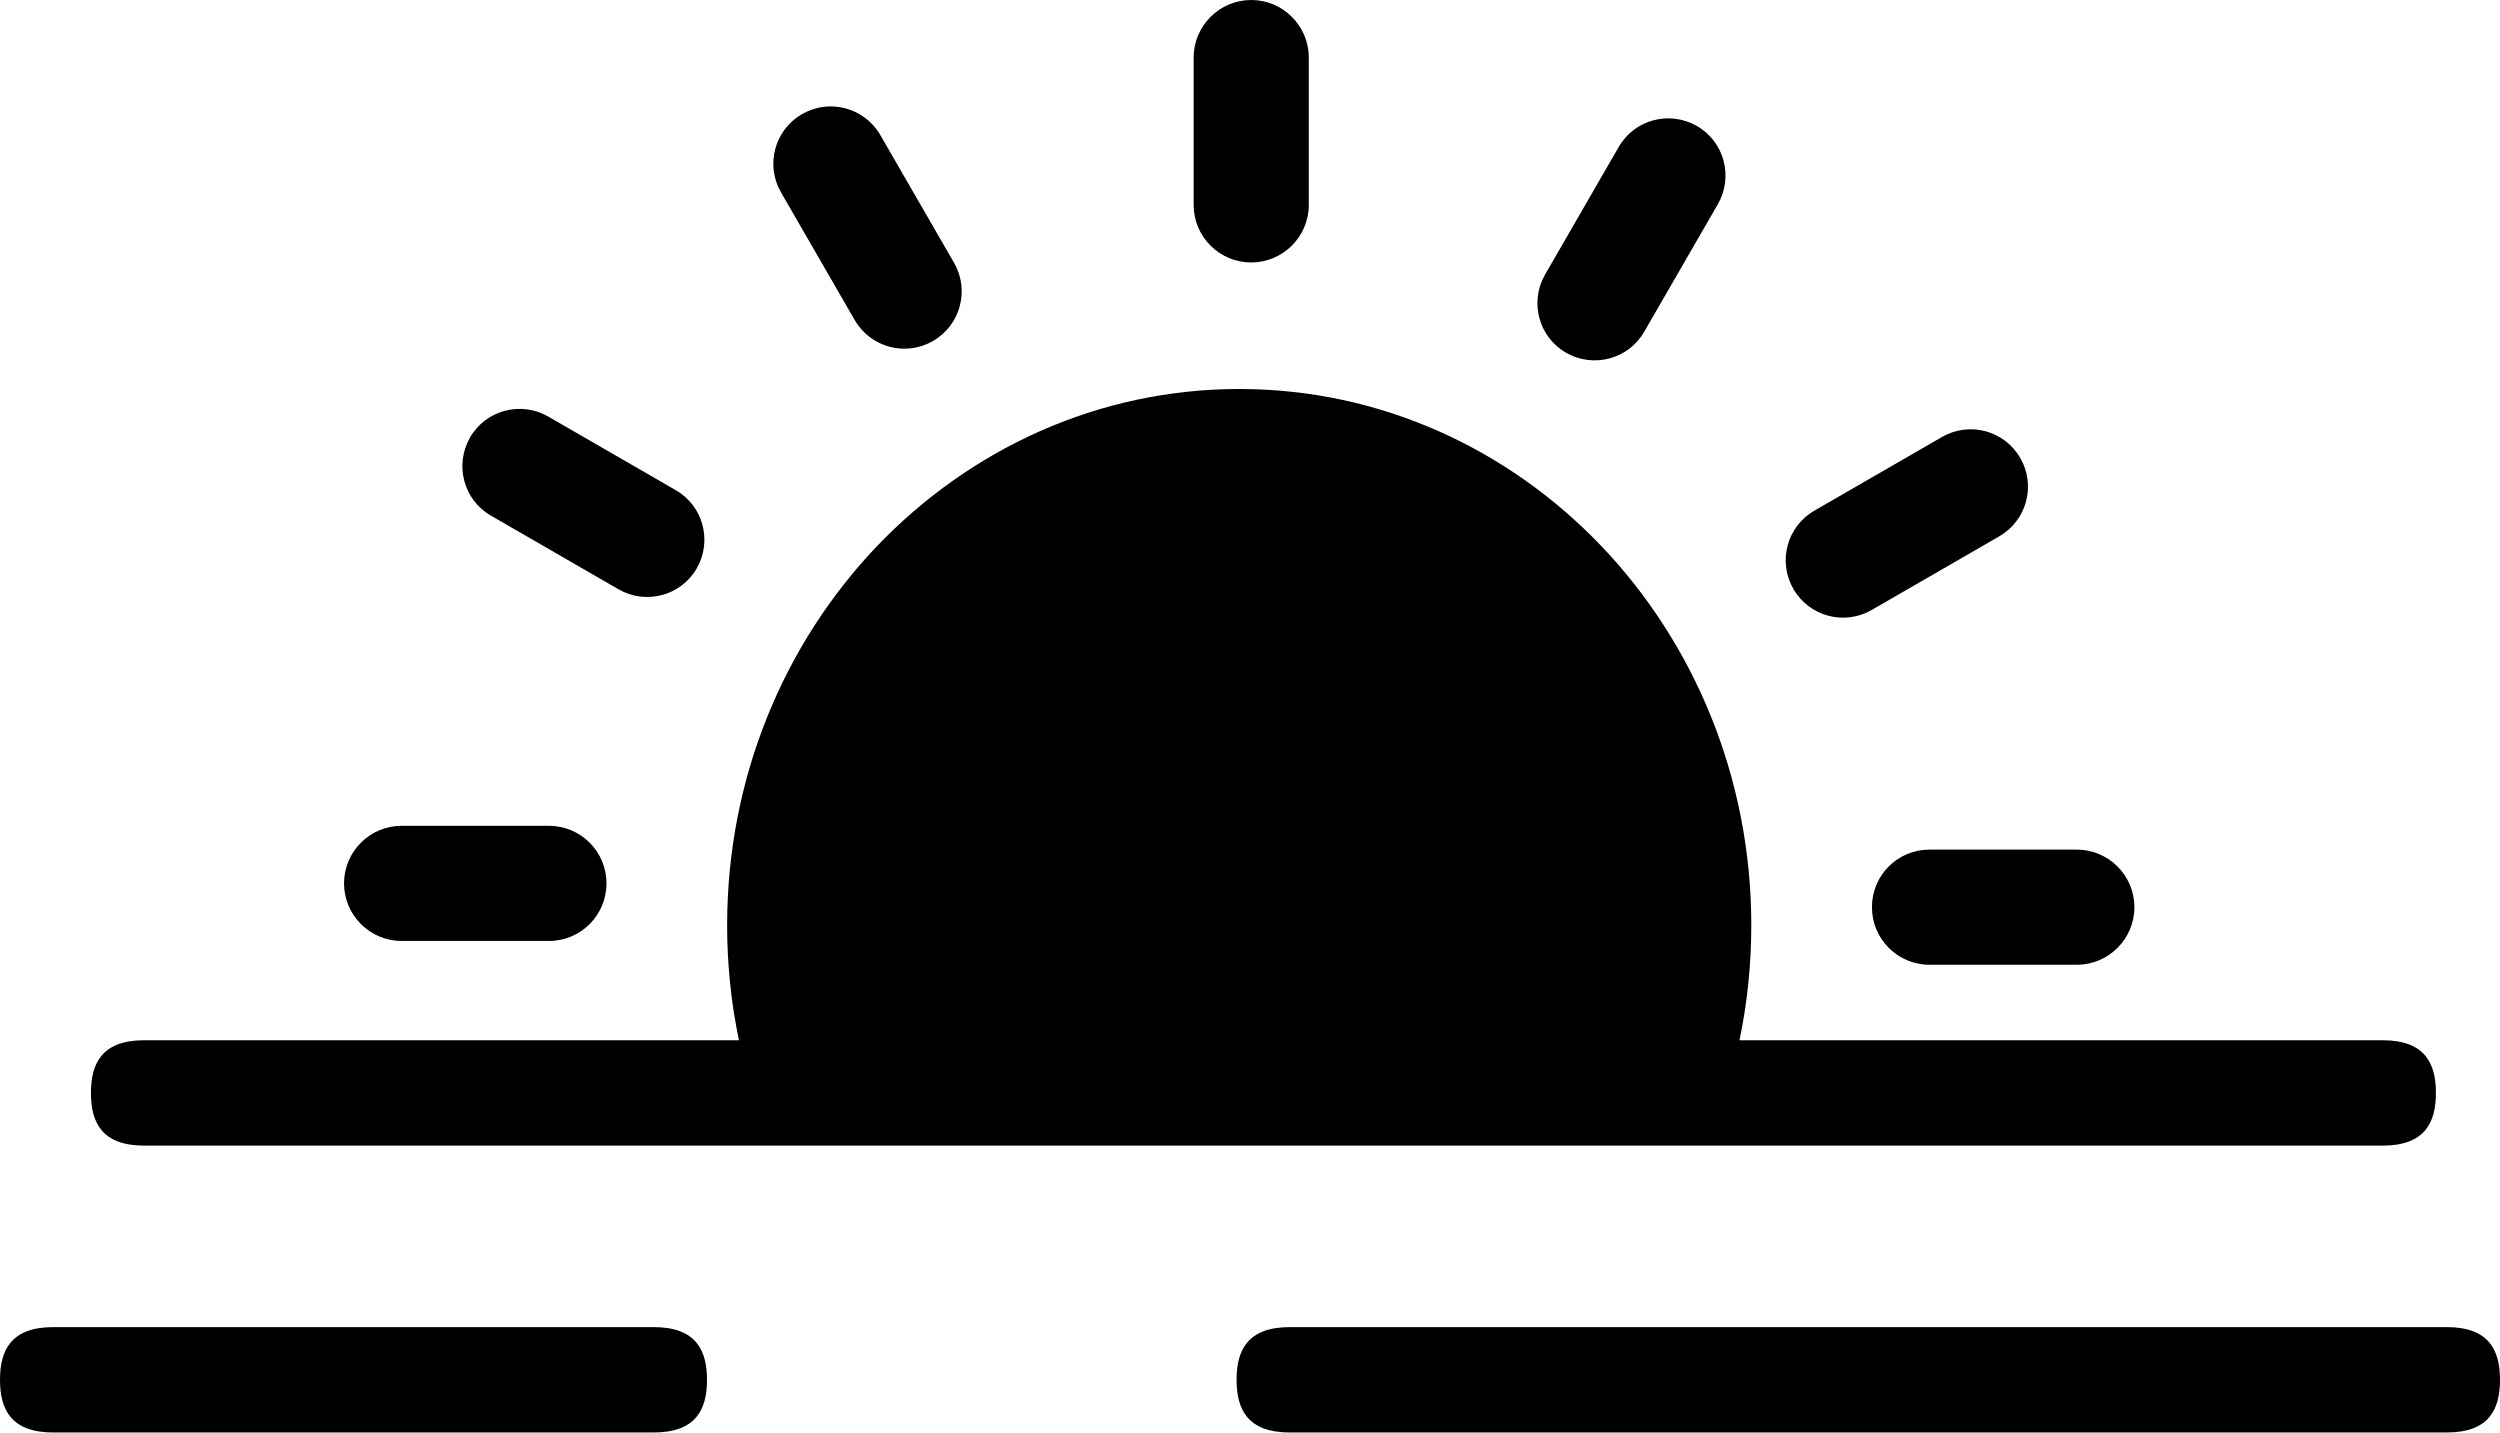
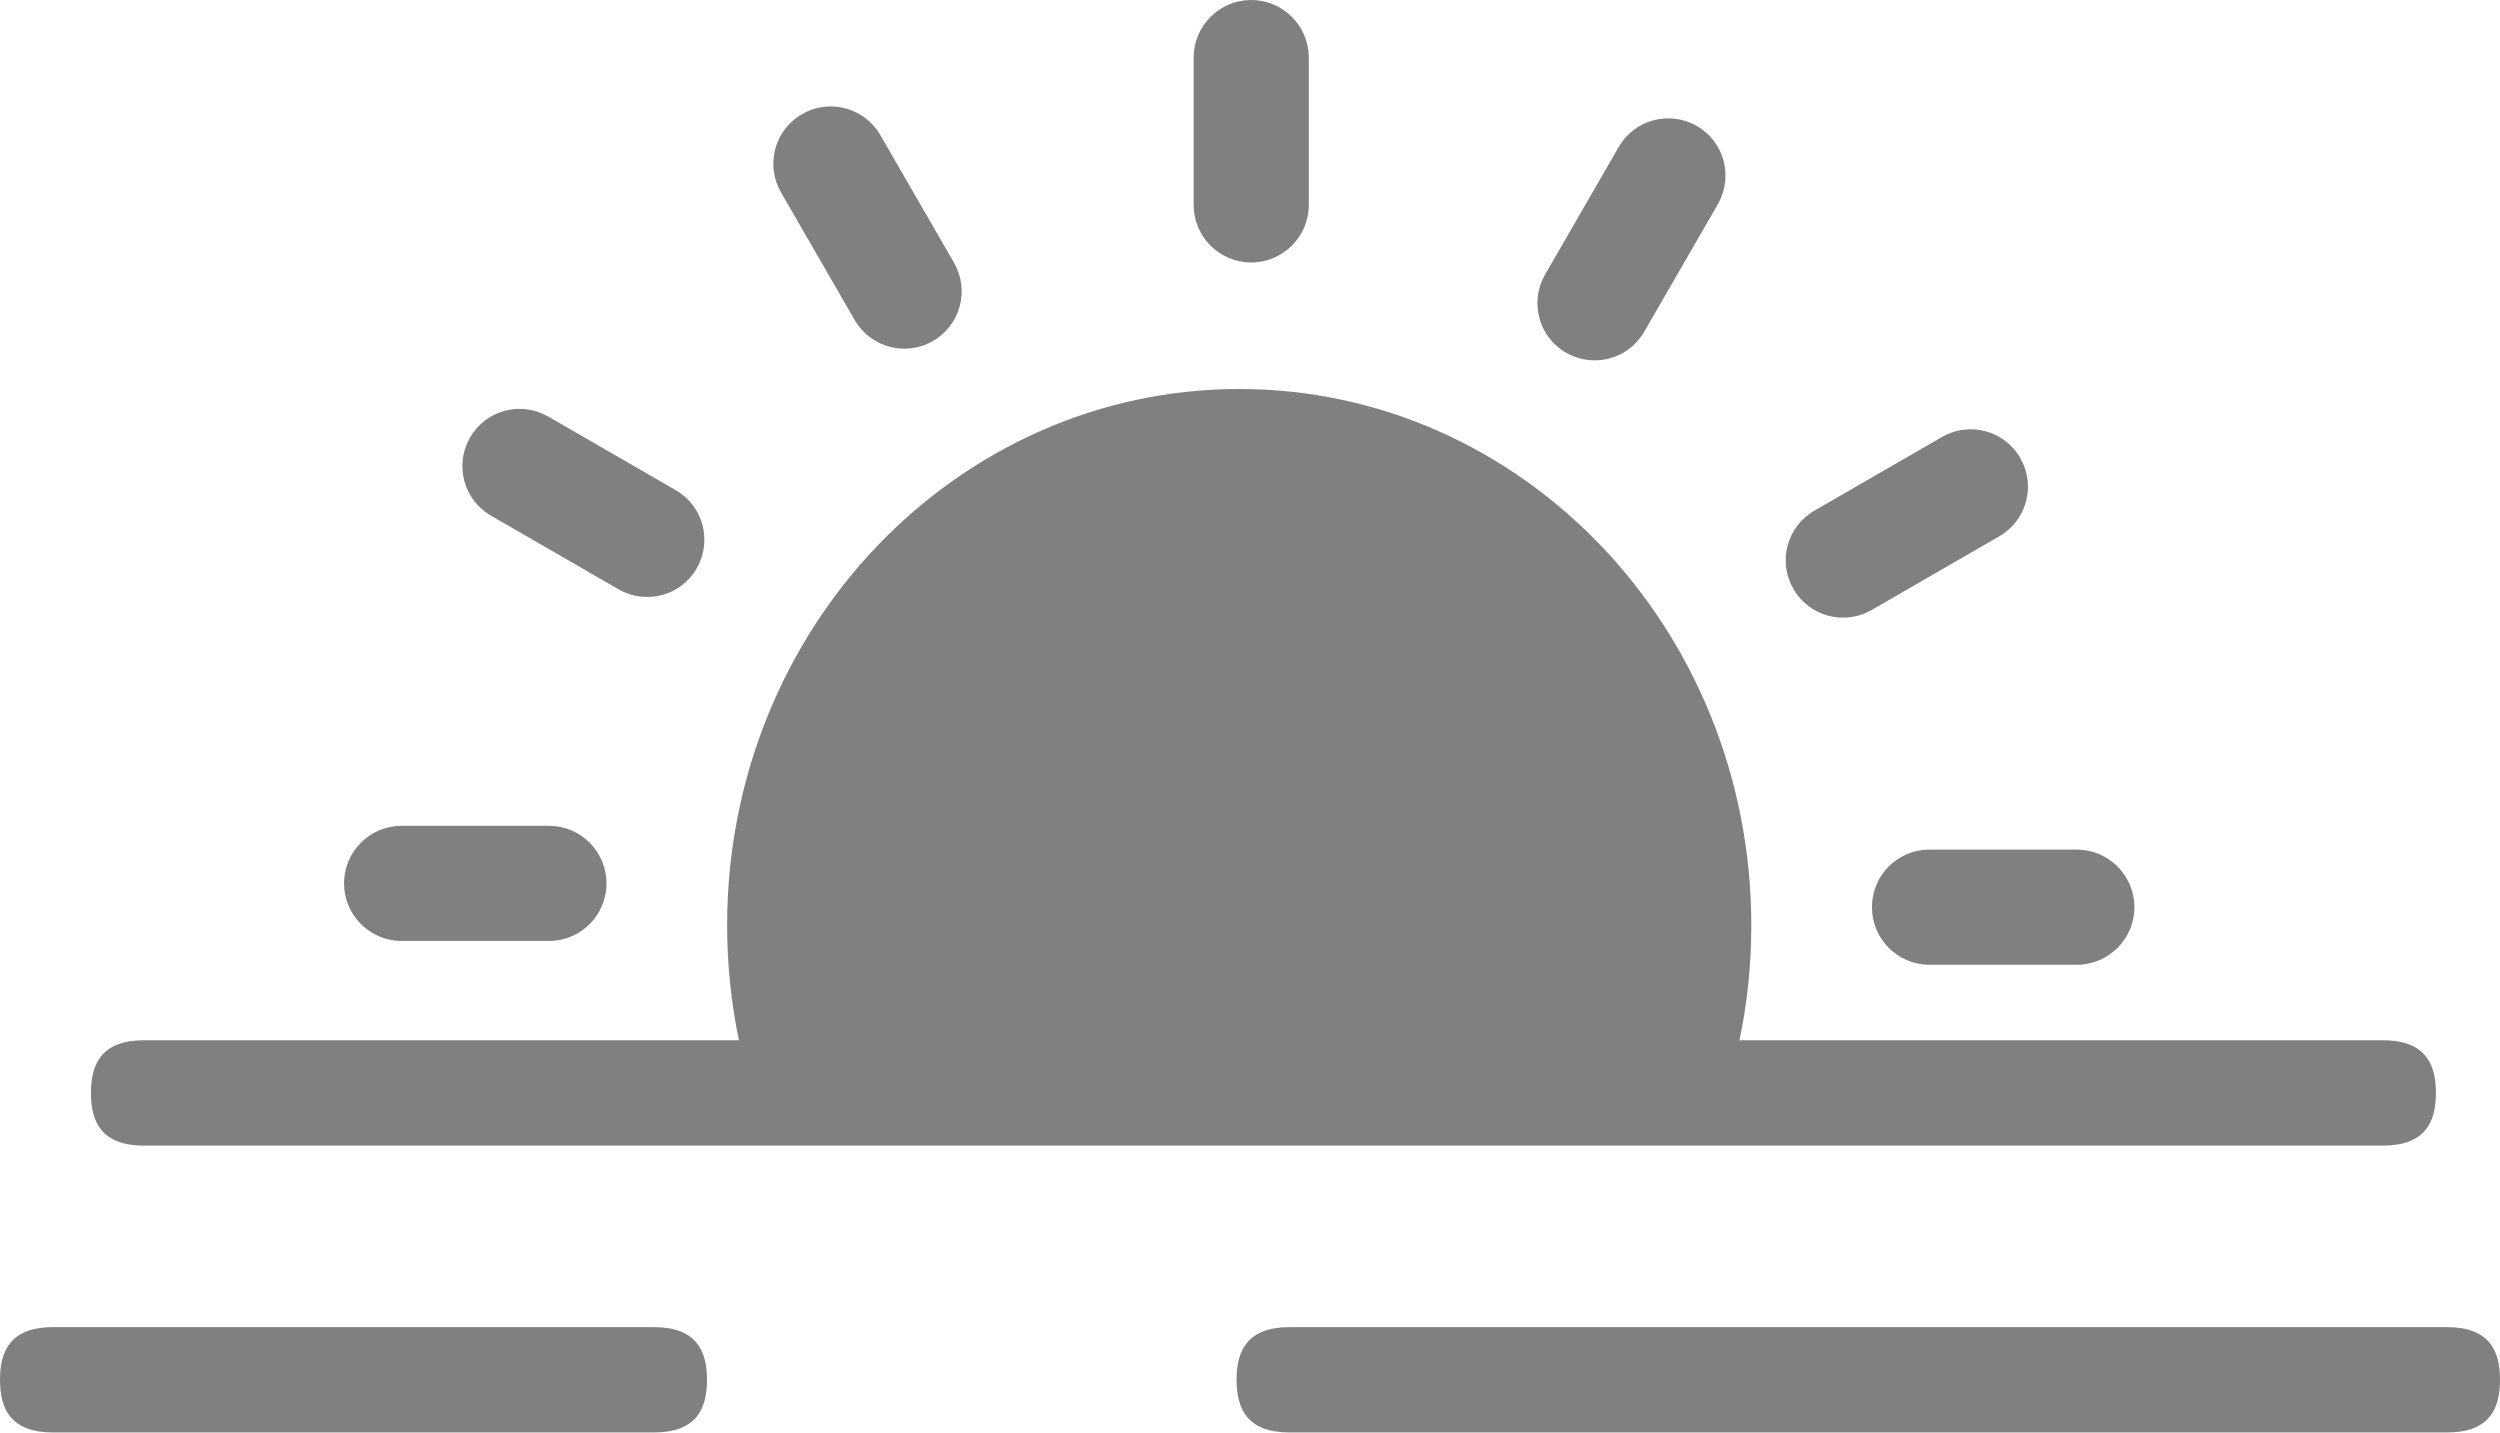
- <svg xmlns="http://www.w3.org/2000/svg" version="1.1" id="Layer_1" x="0px" y="0px" viewBox="0 0 122.88 70.41" style="enable-background:new 0 0 122.88 70.41" xml:space="preserve">
+ <svg xmlns="http://www.w3.org/2000/svg" version="1.1" fill="gray" id="Layer_1" x="0px" y="0px" viewBox="0 0 122.88 70.41" style="enable-background:new 0 0 122.88 70.41" xml:space="preserve">
  <g>
    <path d="M60.91,19.12c6.95,0,13.24,2.95,17.8,7.72c4.55,4.77,7.37,11.37,7.37,18.64c0,1.94-0.2,3.83-0.58,5.65h31.61 c2.1,0,2.62,1.16,2.62,2.59c0,1.43-0.52,2.59-2.62,2.59H7.09c-2.1,0-2.62-1.16-2.62-2.59c0-1.43,0.52-2.59,2.62-2.59h29.23 c-0.38-1.82-0.58-3.71-0.58-5.65c0-7.28,2.82-13.87,7.37-18.64C47.67,22.08,53.96,19.12,60.91,19.12L60.91,19.12L60.91,19.12z M63.4,70.41c-2.1,0-2.62-1.16-2.62-2.59s0.52-2.59,2.62-2.59h56.86c2.1,0,2.62,1.16,2.62,2.59s-0.52,2.59-2.62,2.59H63.4 L63.4,70.41z M2.62,70.41c-2.1,0-2.62-1.16-2.62-2.59s0.52-2.59,2.62-2.59h29.51c2.1,0,2.62,1.16,2.62,2.59s-0.52,2.59-2.62,2.59 H2.62L2.62,70.41z M38.39,9.46c-0.78-1.35-0.32-3.07,1.03-3.85c1.35-0.78,3.07-0.32,3.85,1.03l3.62,6.27 c0.78,1.35,0.32,3.07-1.03,3.85c-1.35,0.78-3.07,0.32-3.85-1.03L38.39,9.46L38.39,9.46L38.39,9.46z M58.67,2.83 c0-1.56,1.27-2.83,2.83-2.83c1.56,0,2.83,1.27,2.83,2.83v7.24c0,1.56-1.27,2.83-2.83,2.83c-1.56,0-2.83-1.26-2.83-2.83V2.83 L58.67,2.83L58.67,2.83z M79.56,7.23c0.77-1.35,2.49-1.81,3.84-1.04c1.35,0.77,1.81,2.49,1.04,3.84l-3.62,6.27 c-0.77,1.35-2.49,1.81-3.84,1.04c-1.35-0.77-1.81-2.49-1.04-3.84L79.56,7.23L79.56,7.23L79.56,7.23z M95.45,21.48 c1.35-0.78,3.07-0.32,3.85,1.03c0.78,1.35,0.32,3.07-1.03,3.85L92,29.98c-1.35,0.78-3.07,0.32-3.85-1.03 c-0.78-1.35-0.32-3.07,1.03-3.85L95.45,21.48L95.45,21.48L95.45,21.48z M102.08,41.76c1.56,0,2.83,1.27,2.83,2.83 c0,1.56-1.27,2.83-2.83,2.83h-7.24c-1.56,0-2.83-1.26-2.83-2.83s1.26-2.83,2.83-2.83H102.08L102.08,41.76L102.08,41.76z M19.74,46.25c-1.56,0-2.83-1.27-2.83-2.83c0-1.56,1.27-2.83,2.83-2.83h7.24c1.56,0,2.83,1.26,2.83,2.83s-1.27,2.83-2.83,2.83 H19.74L19.74,46.25L19.74,46.25z M24.14,25.35c-1.35-0.77-1.81-2.49-1.04-3.84c0.77-1.35,2.49-1.81,3.84-1.04l6.27,3.62 c1.35,0.77,1.81,2.49,1.04,3.84c-0.77,1.35-2.49,1.81-3.84,1.04L24.14,25.35L24.14,25.35L24.14,25.35z" />
  </g>
</svg>
